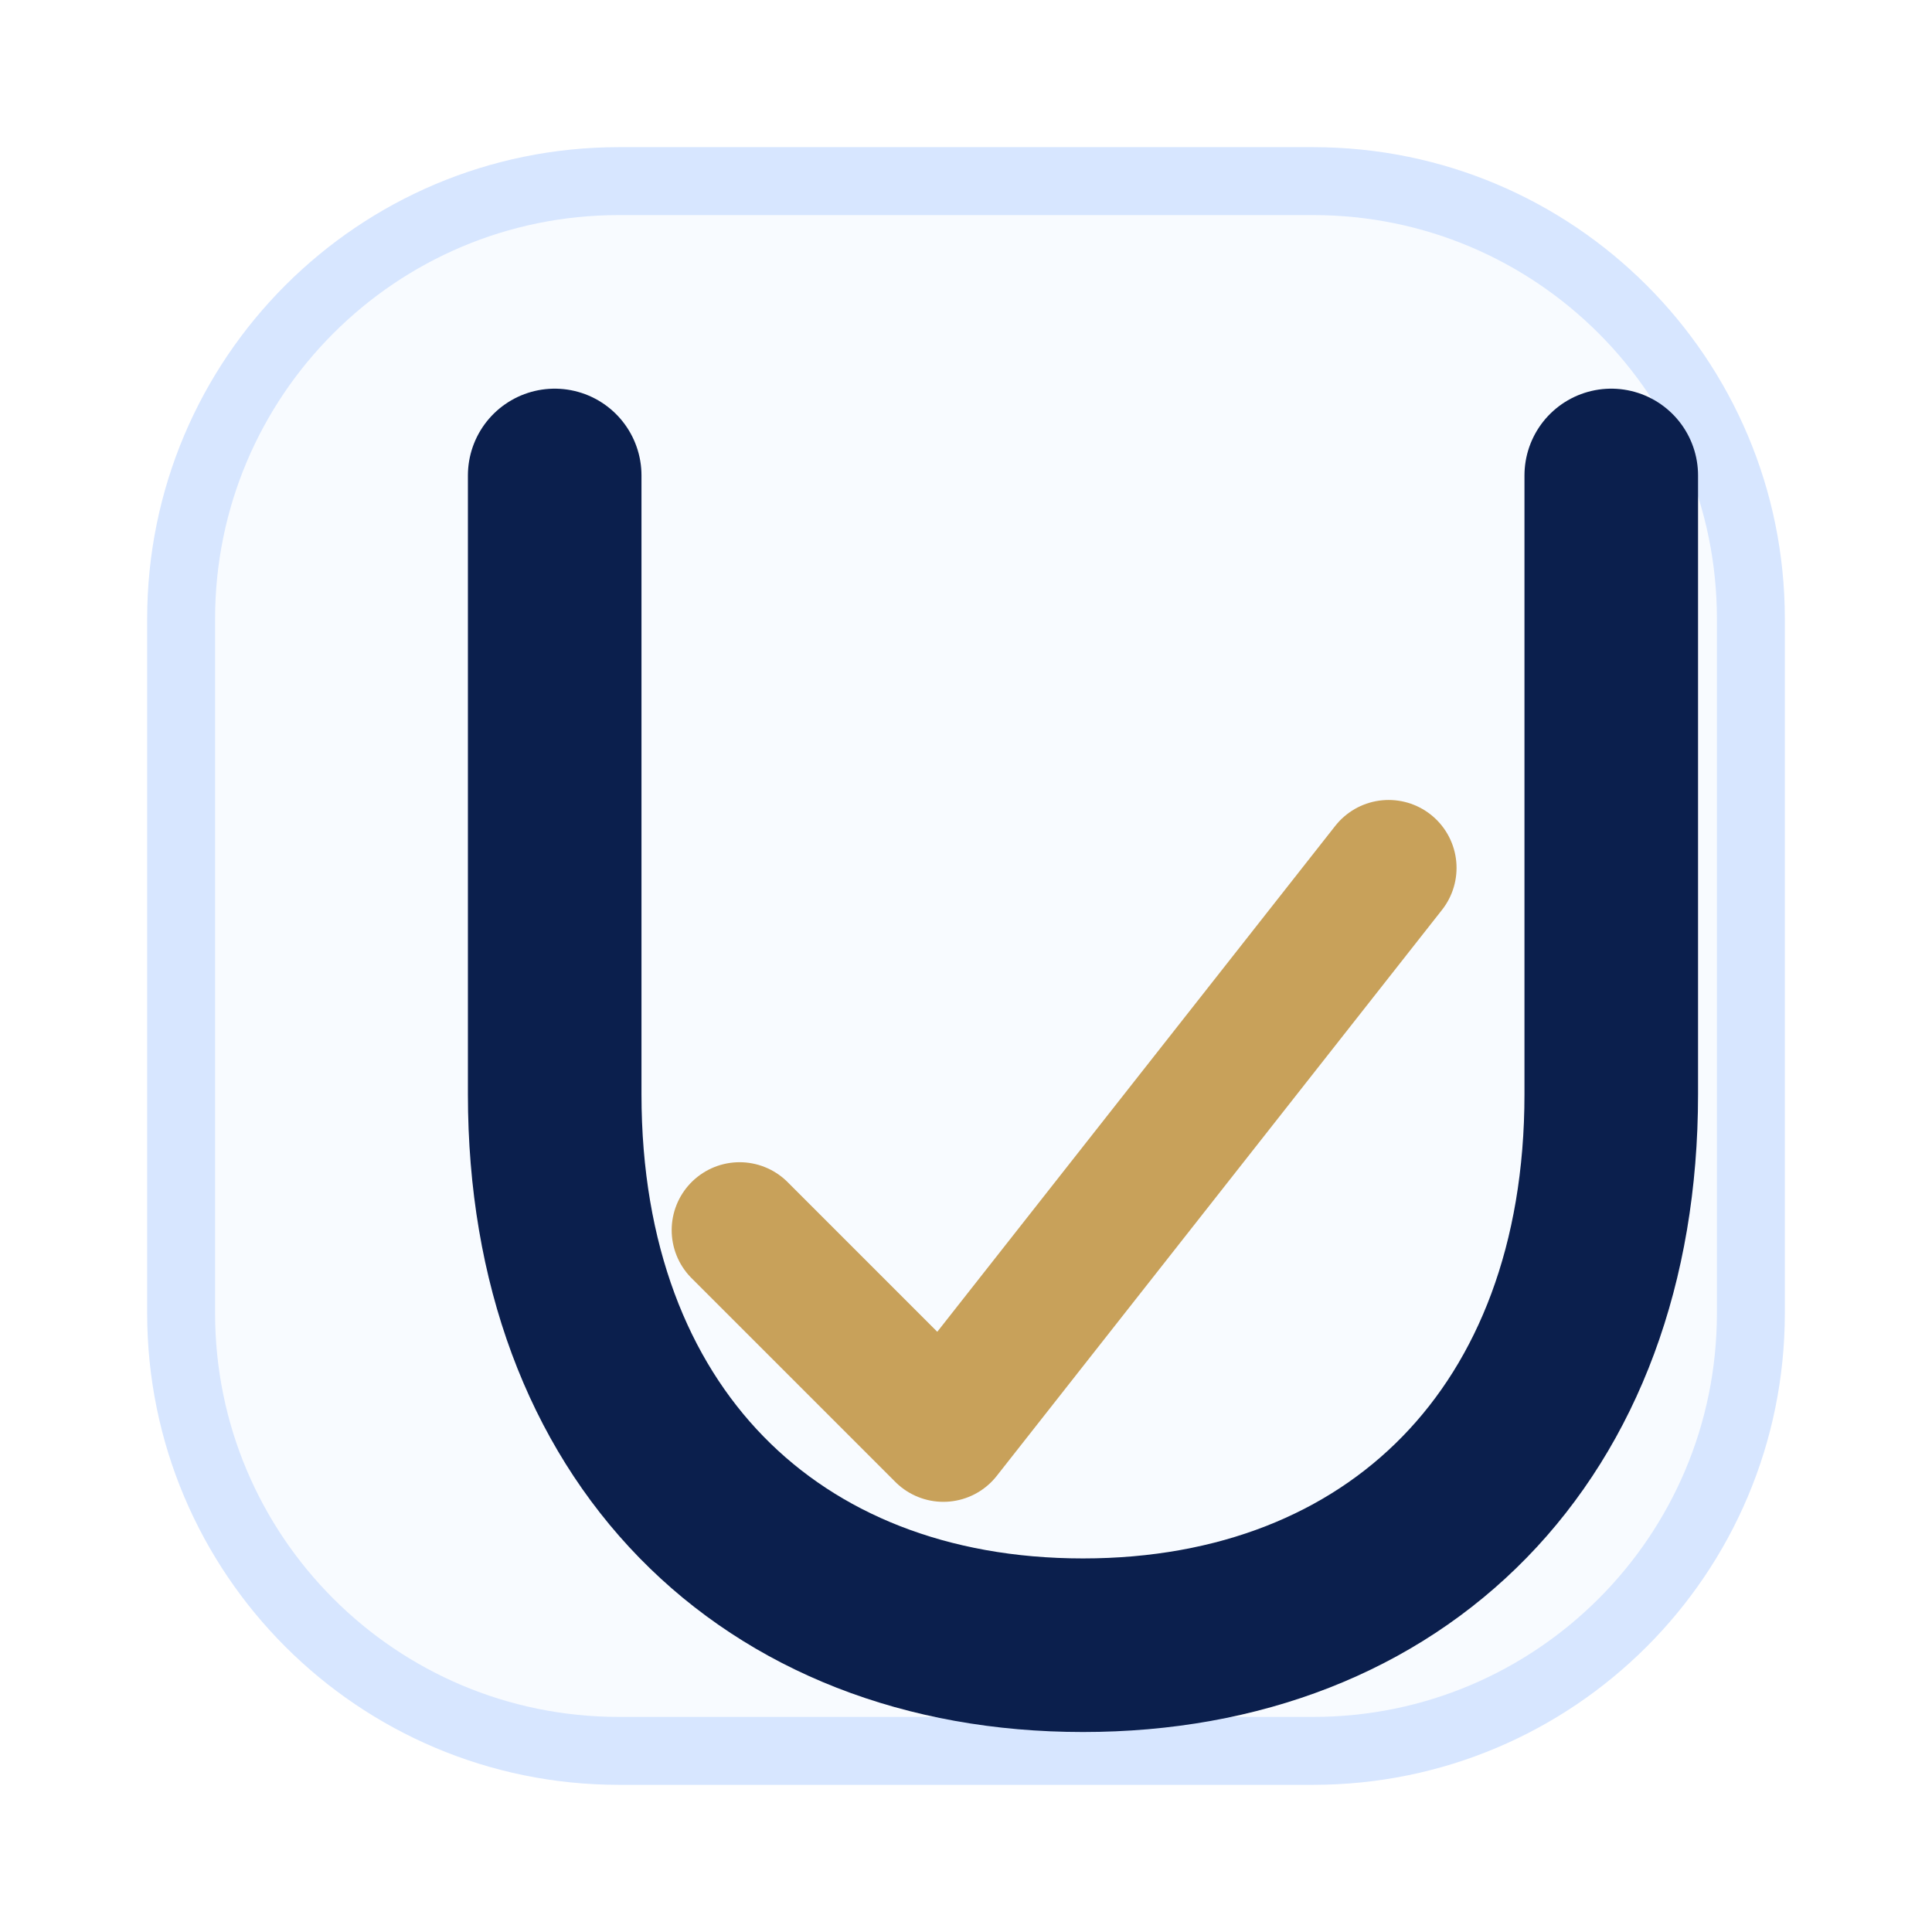
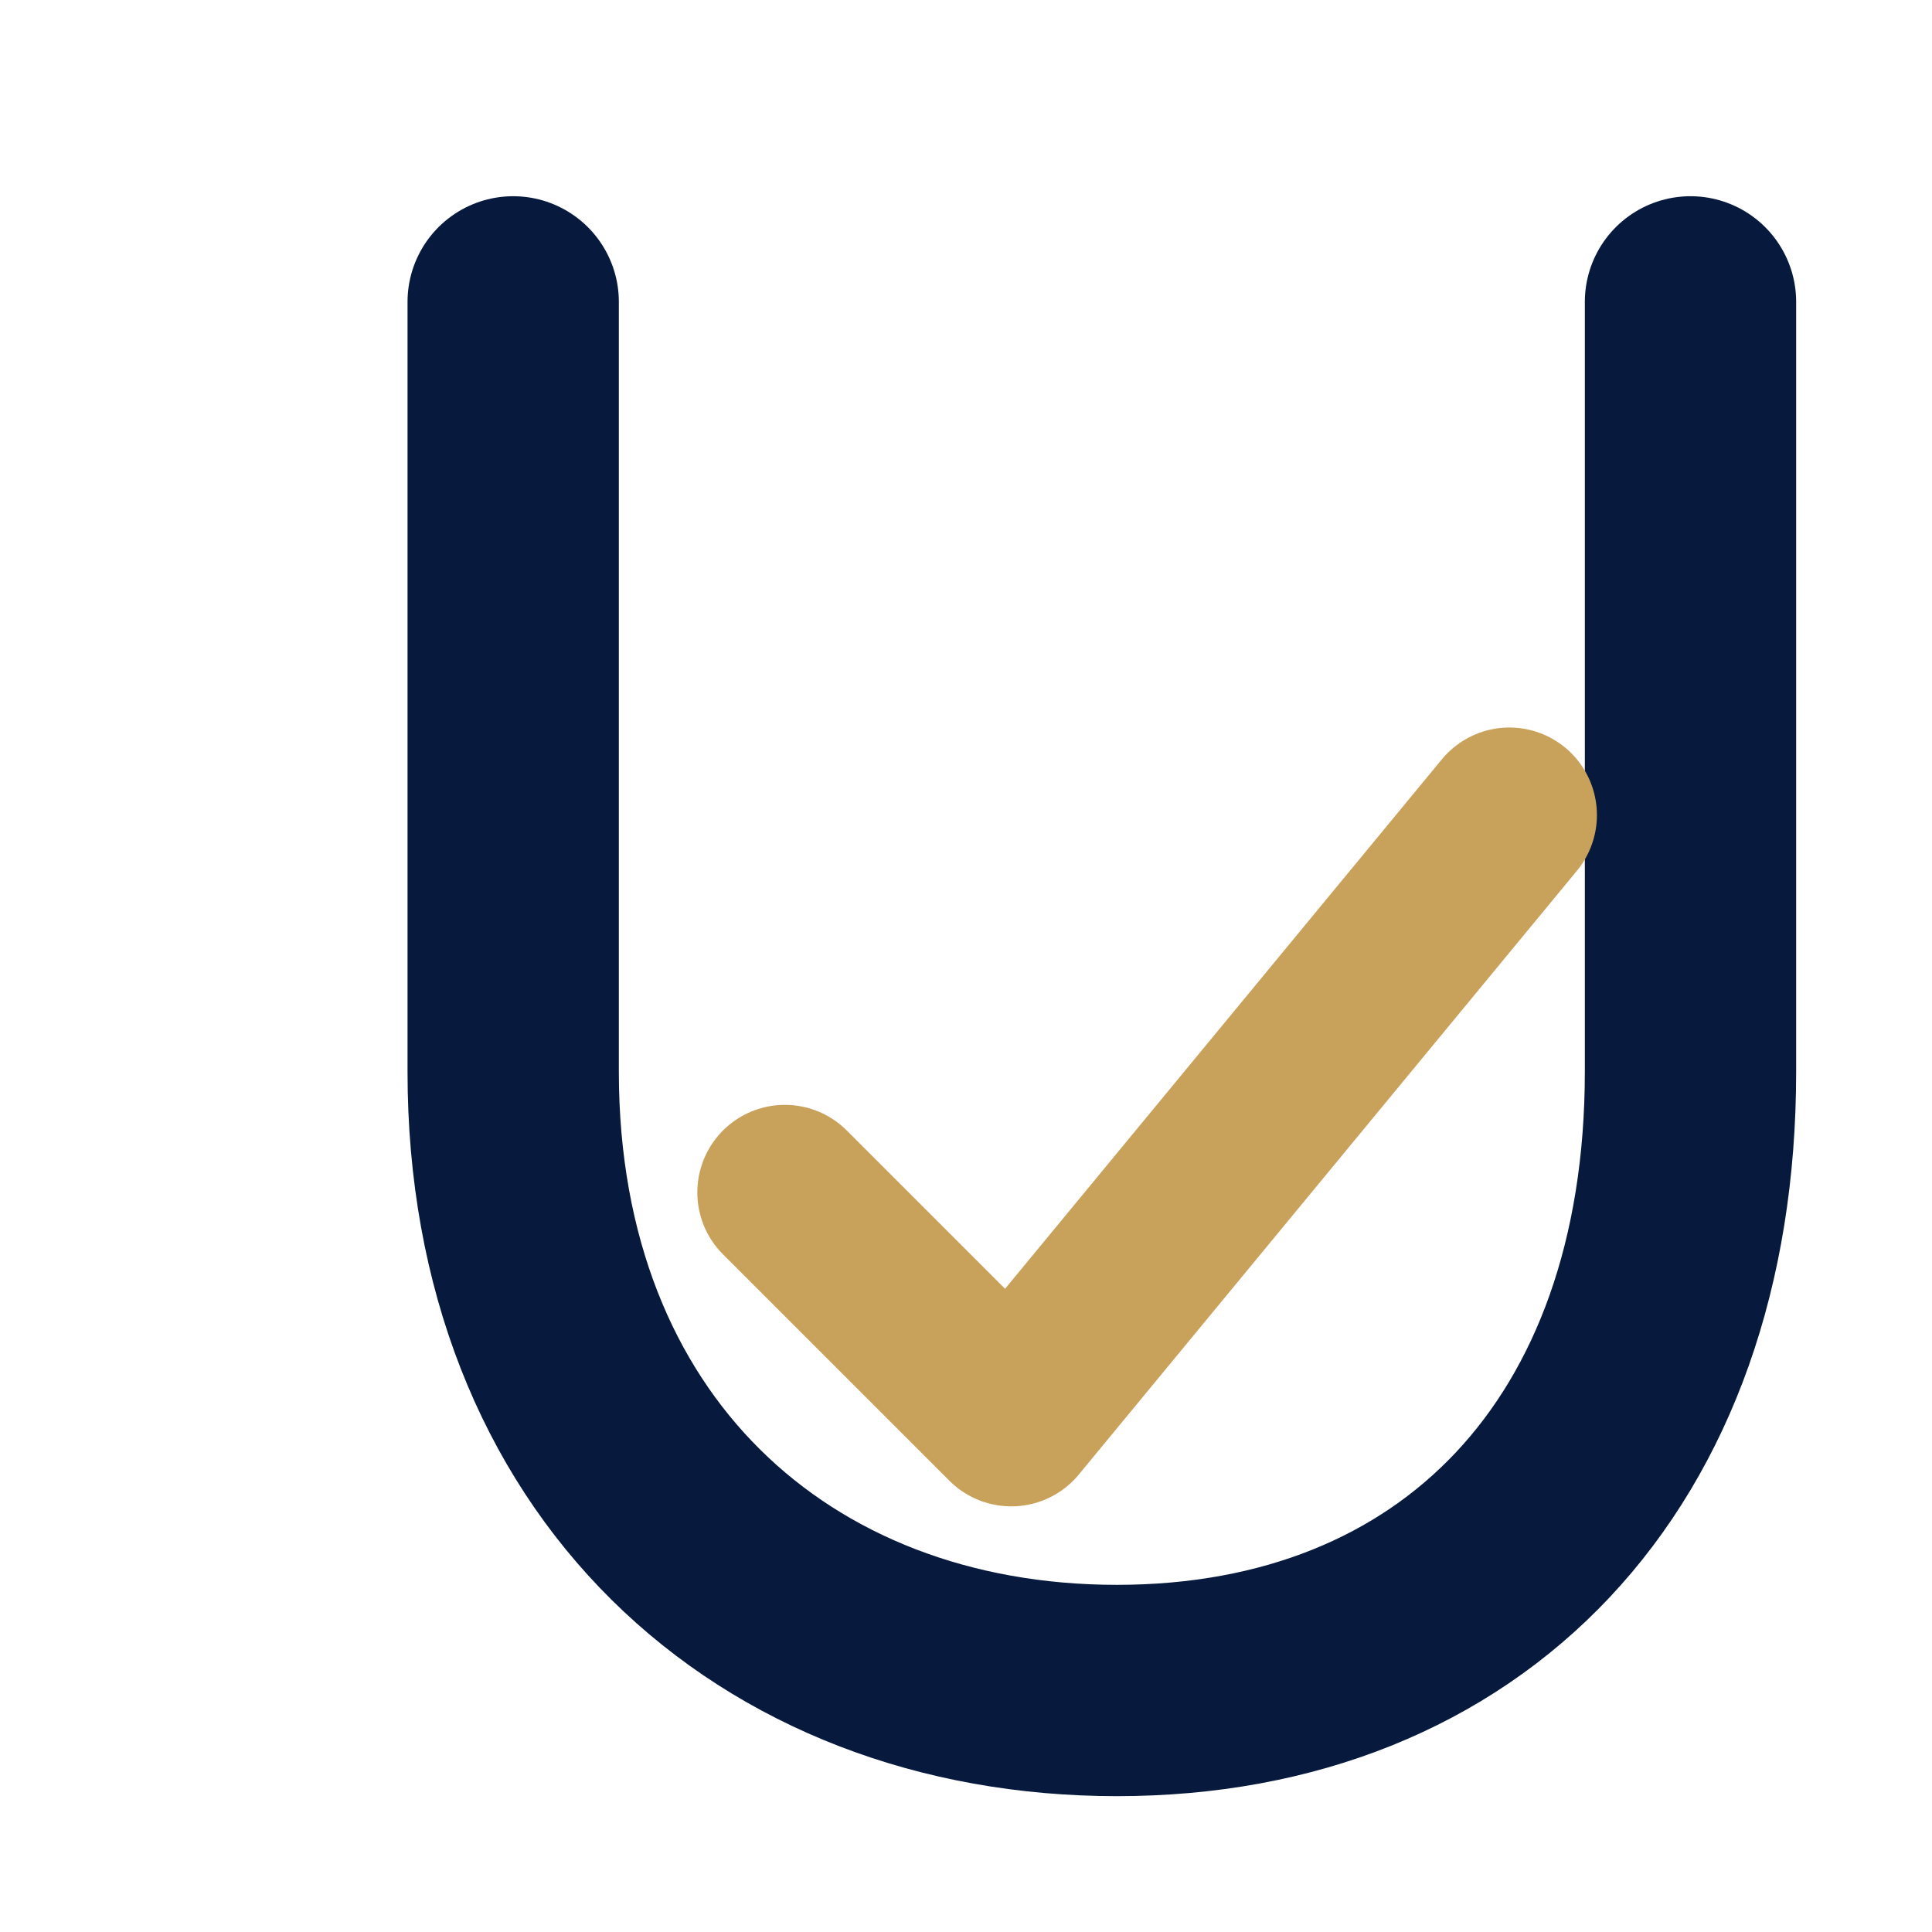
- <svg xmlns="http://www.w3.org/2000/svg" viewBox="0 0 512 512" fill="none">
-   <rect x="48" y="48" width="416" height="416" rx="116" fill="#F8FBFF" />
-   <rect x="48" y="48" width="416" height="416" rx="116" stroke="#D7E6FF" stroke-width="18" />
-   <path d="M147 126v164c0 90 57 146 140 146s140-56 140-146V126" stroke="#0B1F4D" stroke-width="46" stroke-linecap="round" />
-   <path d="M196 326l54 54 118-150" stroke="#C8A15A" stroke-width="36" stroke-linecap="round" stroke-linejoin="round" />
+ <svg xmlns="http://www.w3.org/2000/svg" viewBox="0 0 64 64" fill="none">
+   <path d="M17 10v25.5C17 48.2 25.6 56 37 56s19-7.8 19-20.5V10" stroke="#071A3D" stroke-width="7" stroke-linecap="round" />
+   <path d="M26 39.5l7.5 7.5L50 27" stroke="#C8A15A" stroke-width="5.8" stroke-linecap="round" stroke-linejoin="round" />
</svg>
